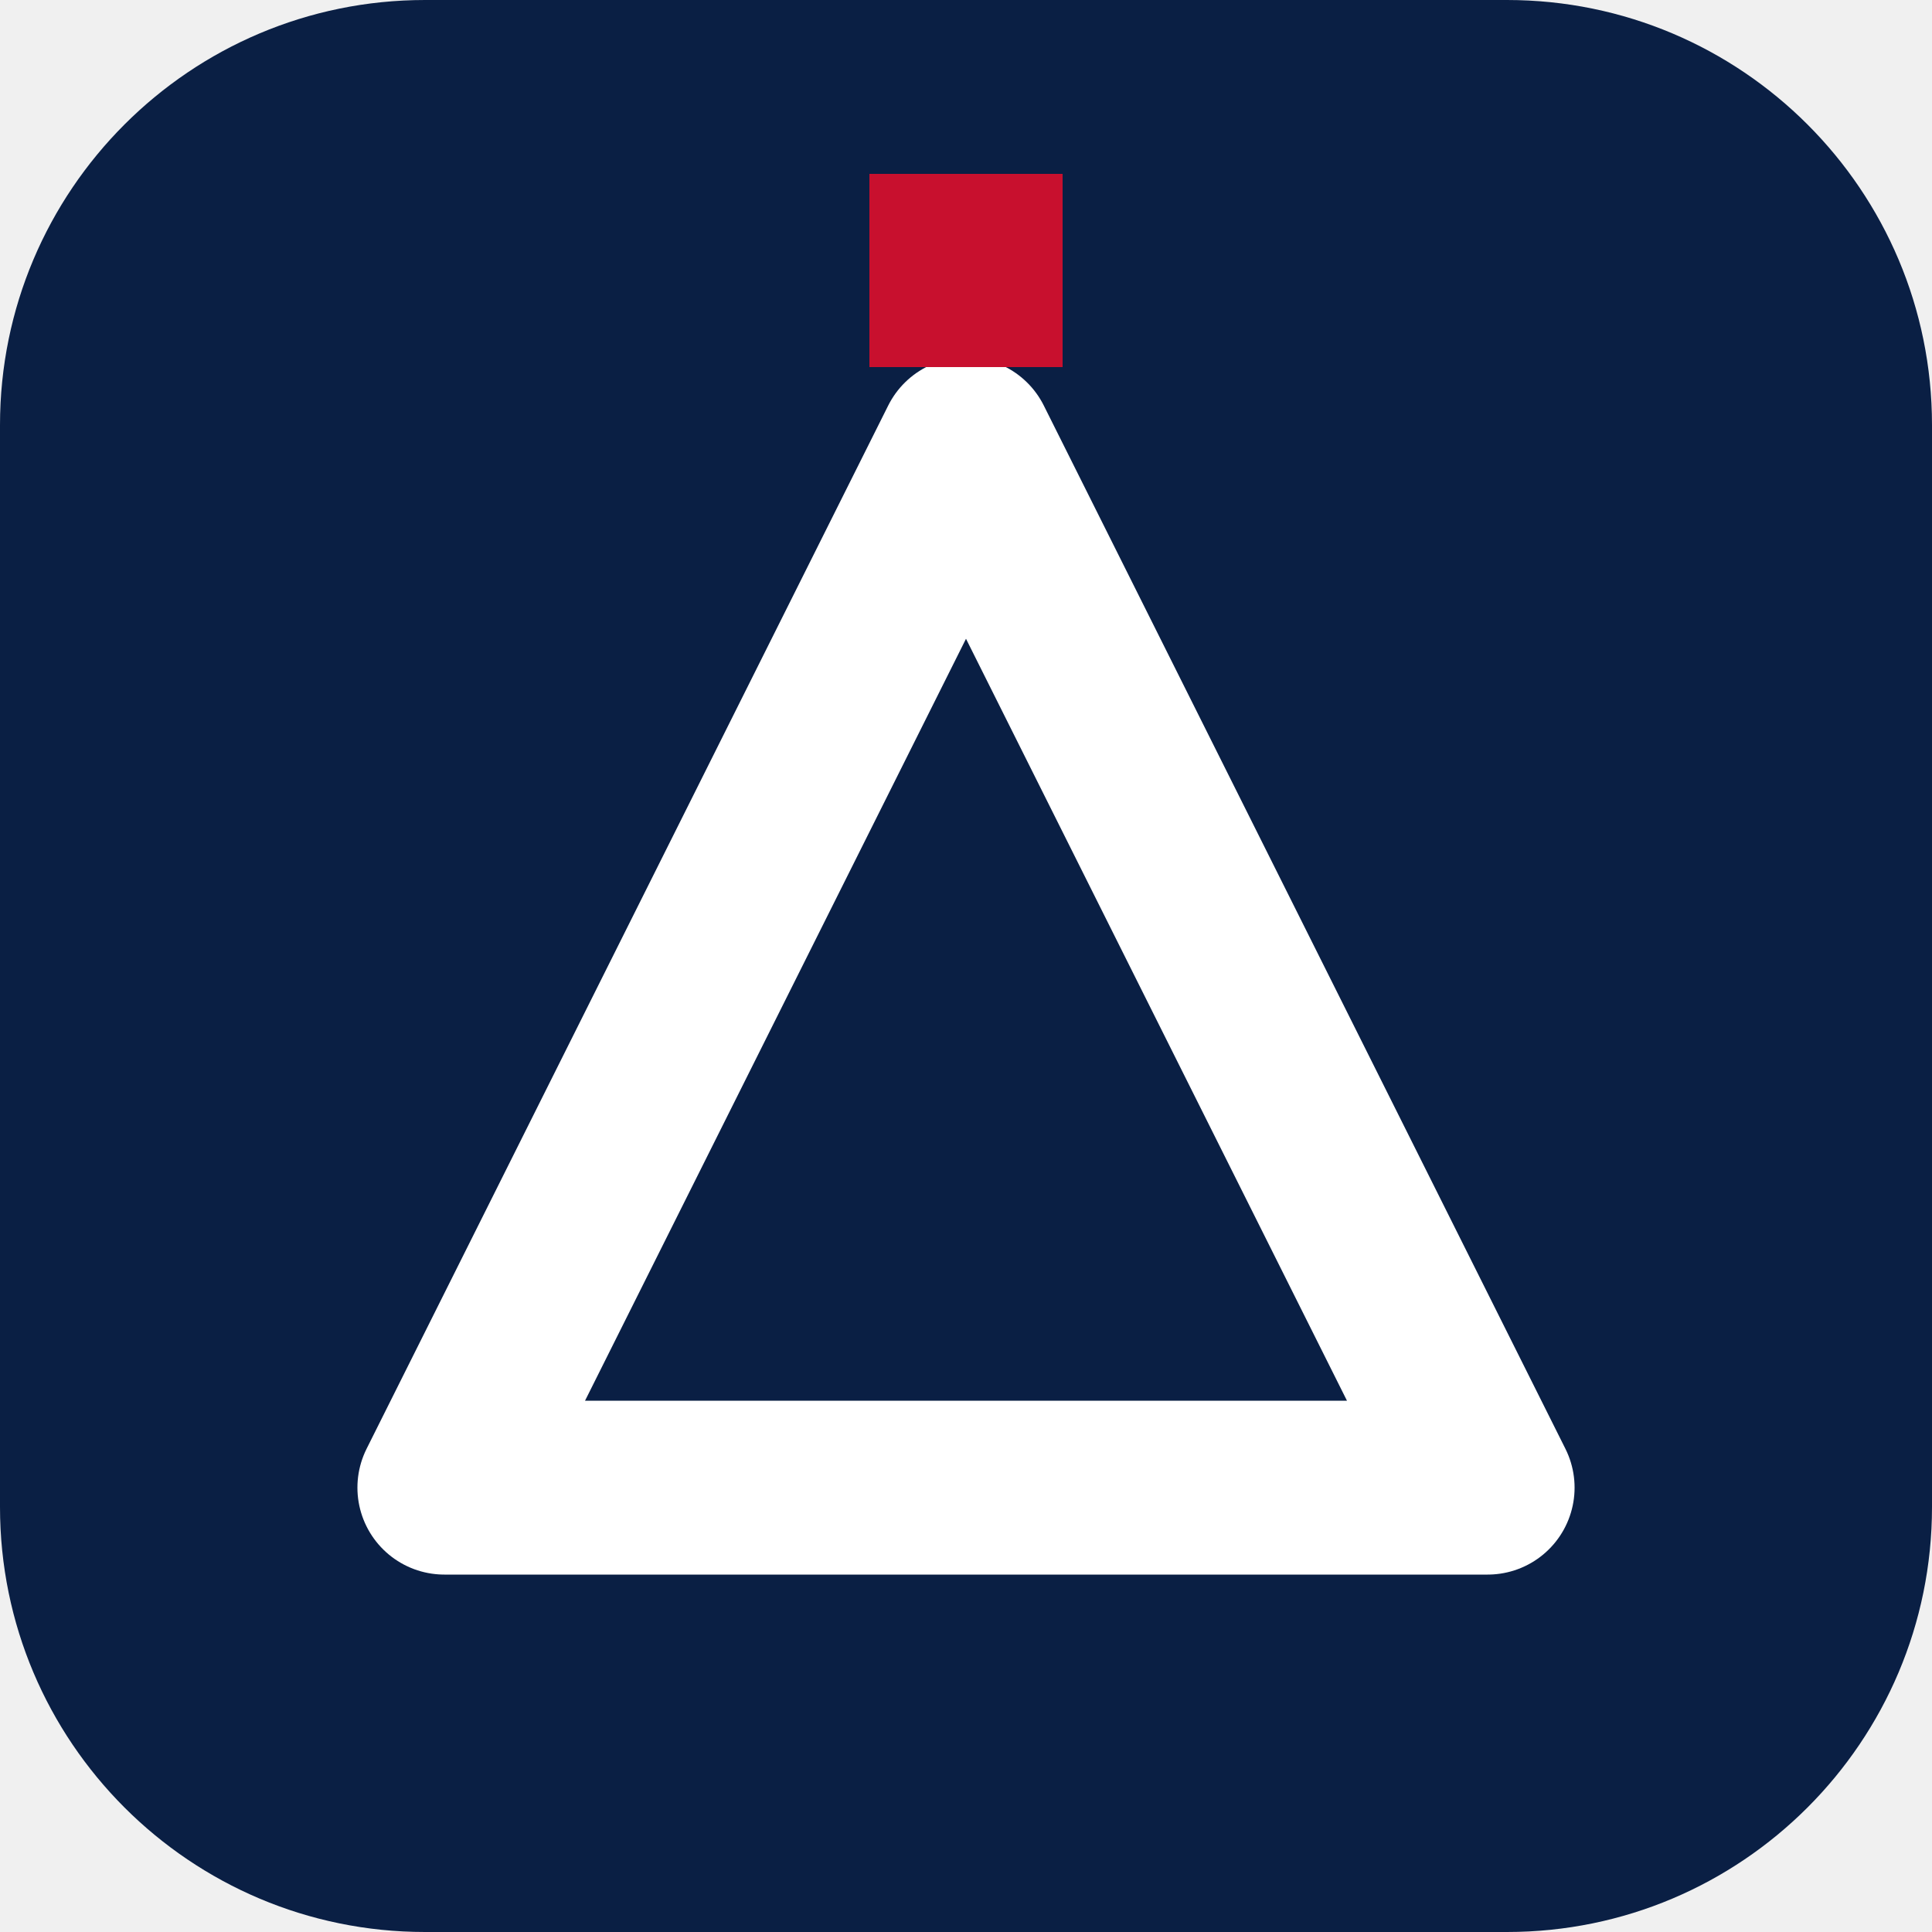
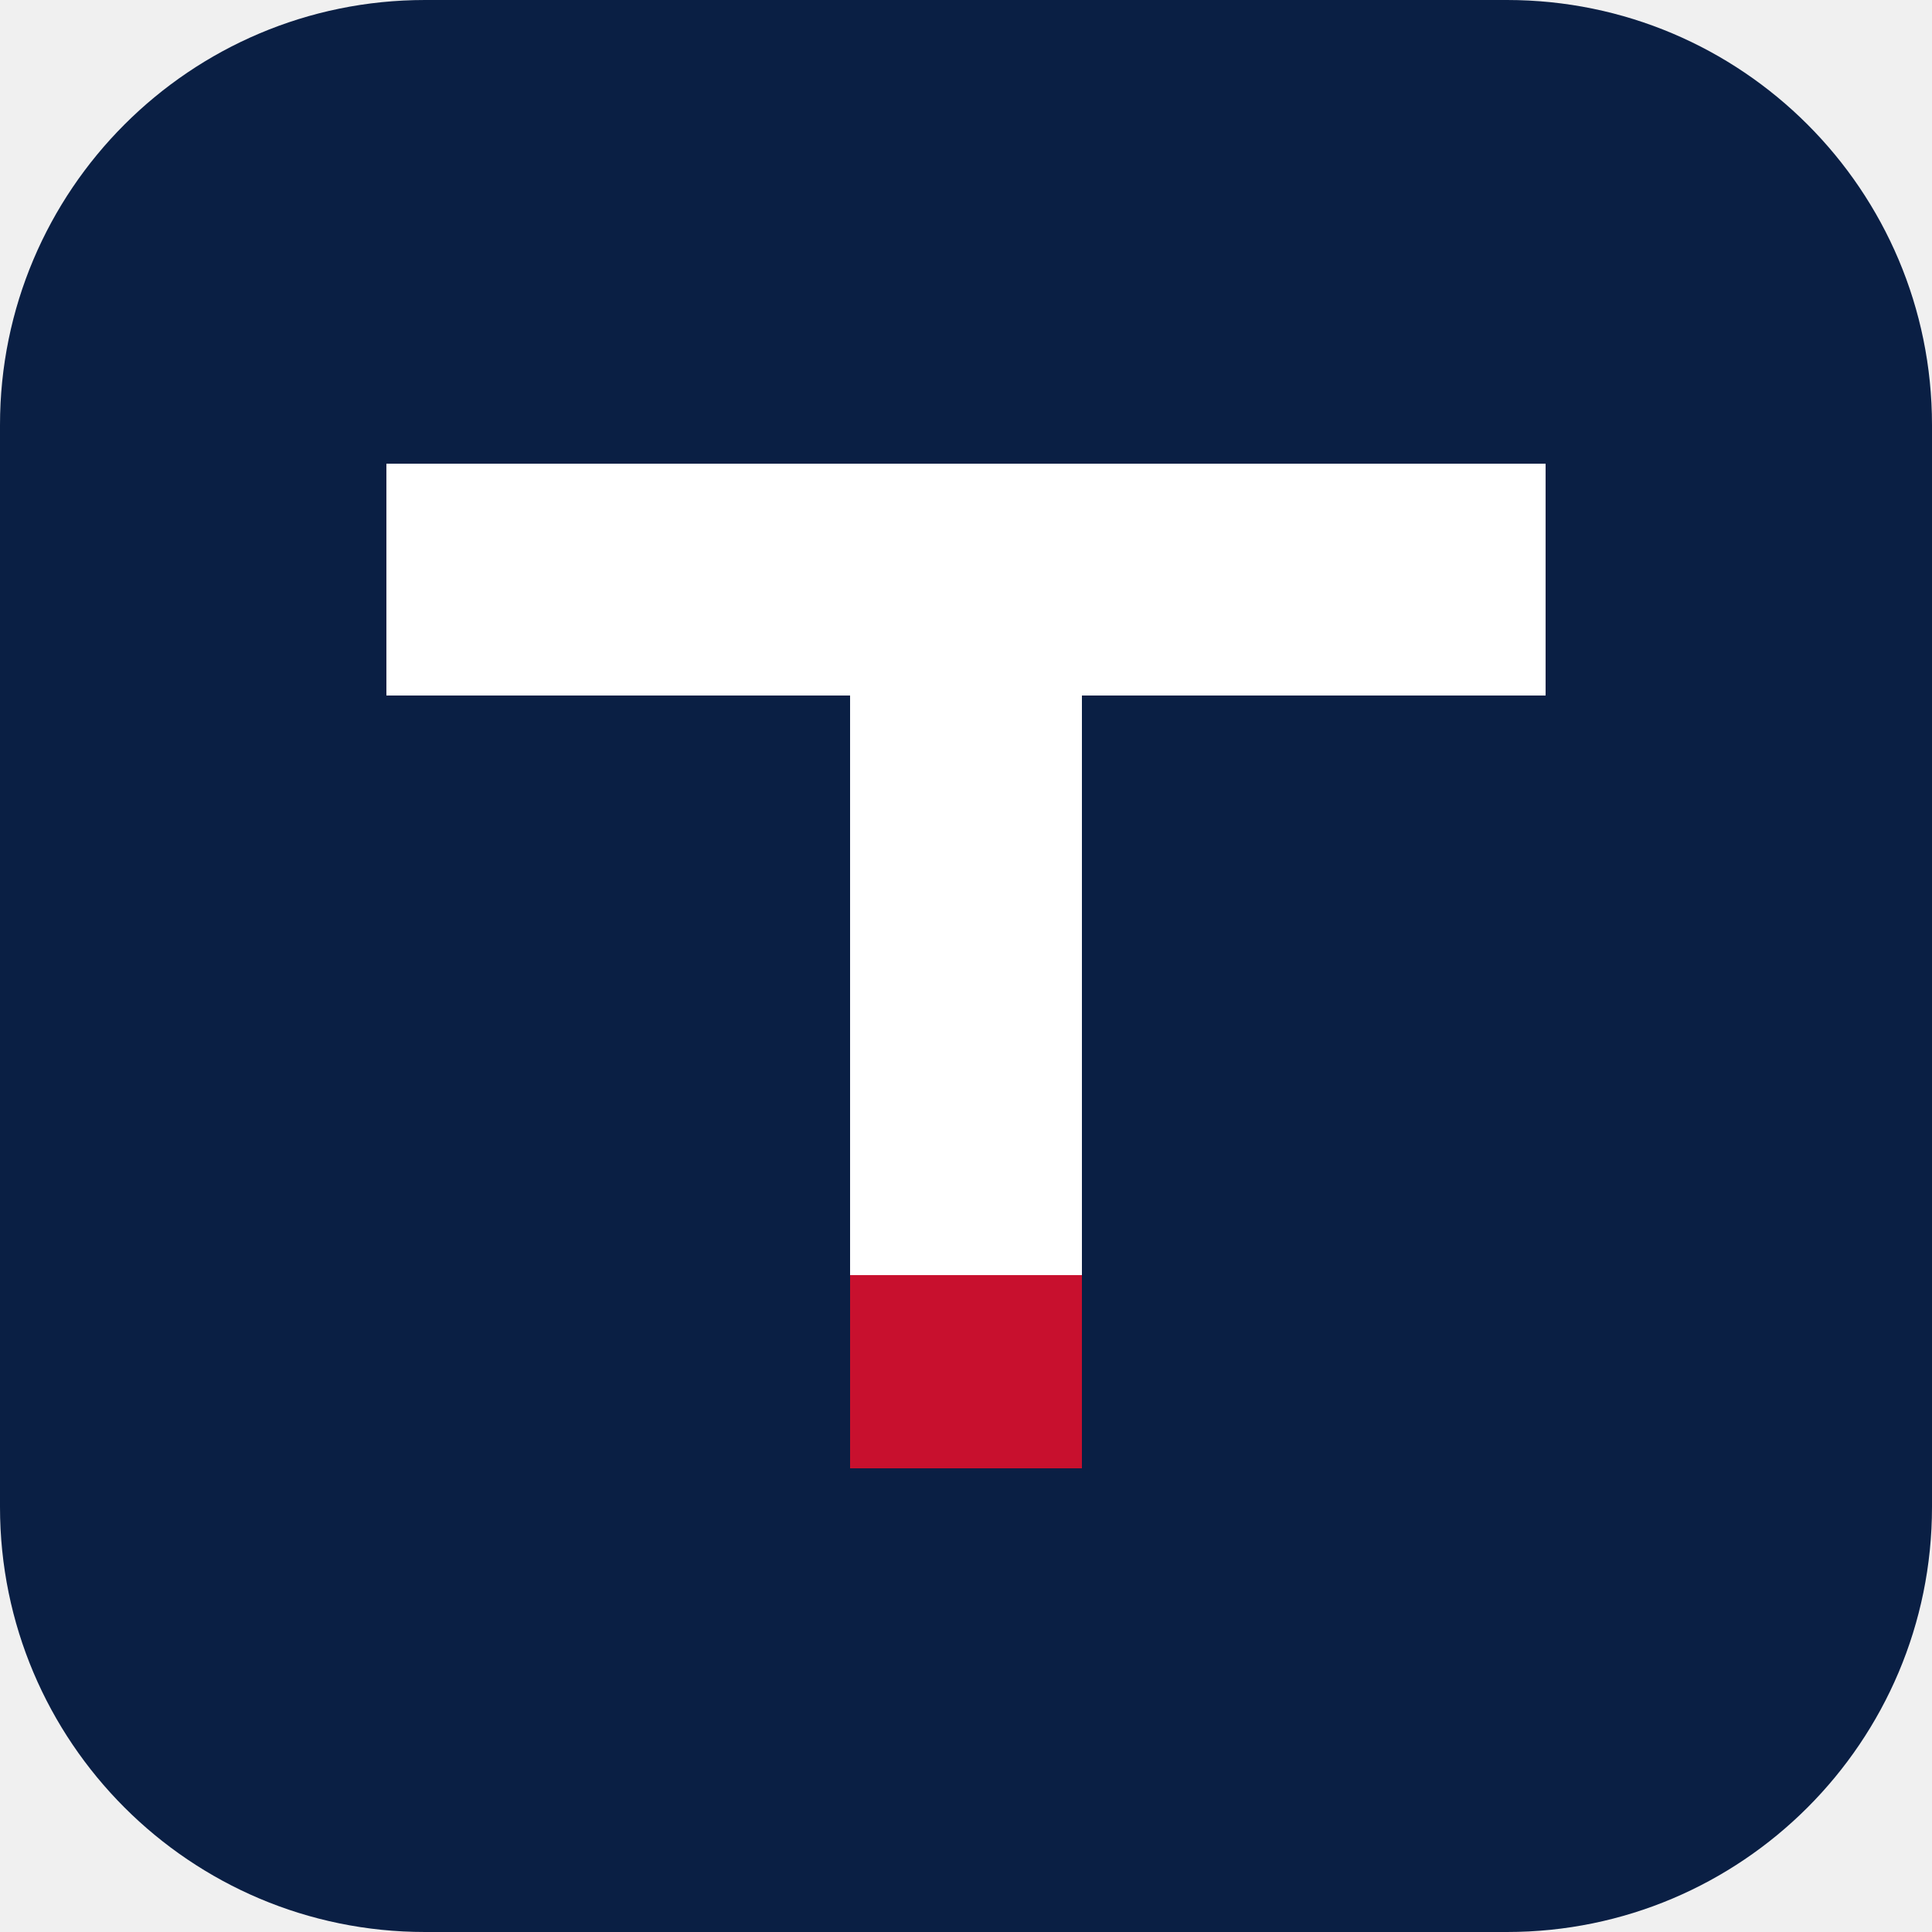
<svg xmlns="http://www.w3.org/2000/svg" viewBox="0 0 100 100">
  <rect width="100" height="100" rx="22" fill="#0A1F44" />
-   <polygon points="50,23 77,77 23,77" fill="none" stroke="#FFFFFF" stroke-width="9" stroke-linejoin="round" />
-   <rect x="45" y="9" width="10" height="10" fill="#C8102E" />
+   <rect x="20" y="24" width="60" height="12" fill="#FFFFFF" />
+   <rect x="44" y="24" width="12" height="52" fill="#FFFFFF" />
+   <rect x="44" y="66" width="12" height="10" fill="#C8102E" />
</svg>
